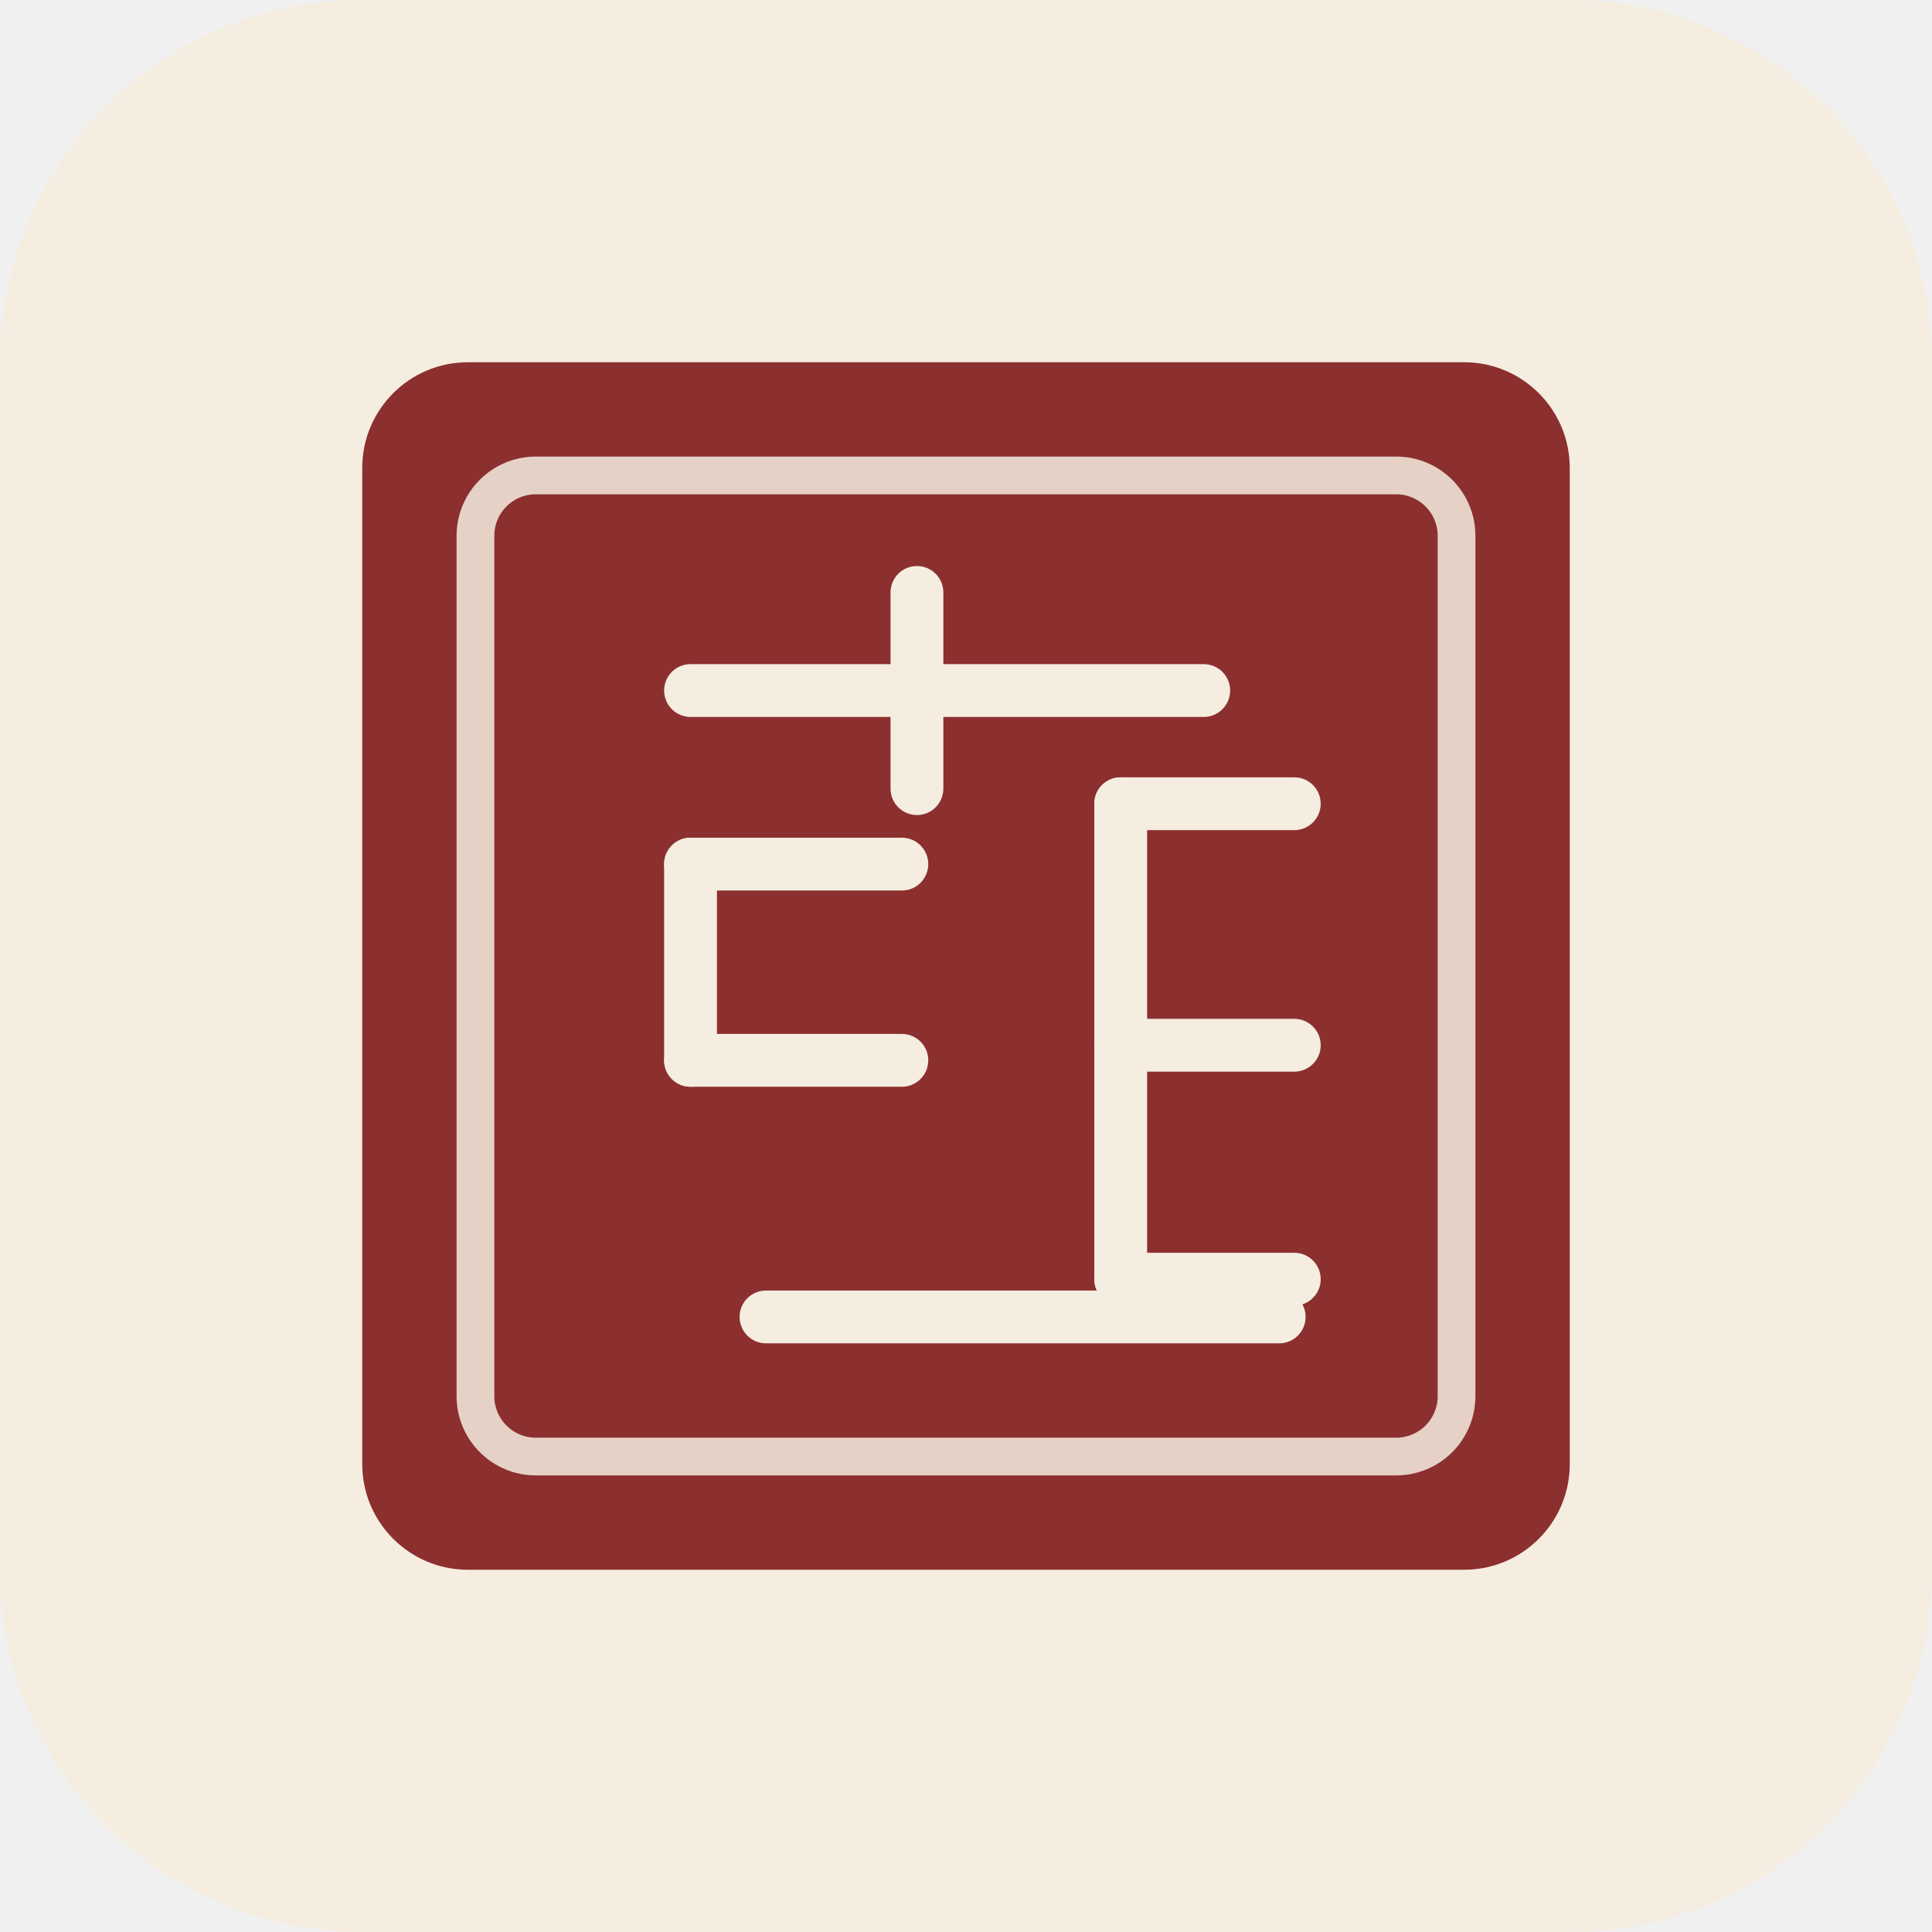
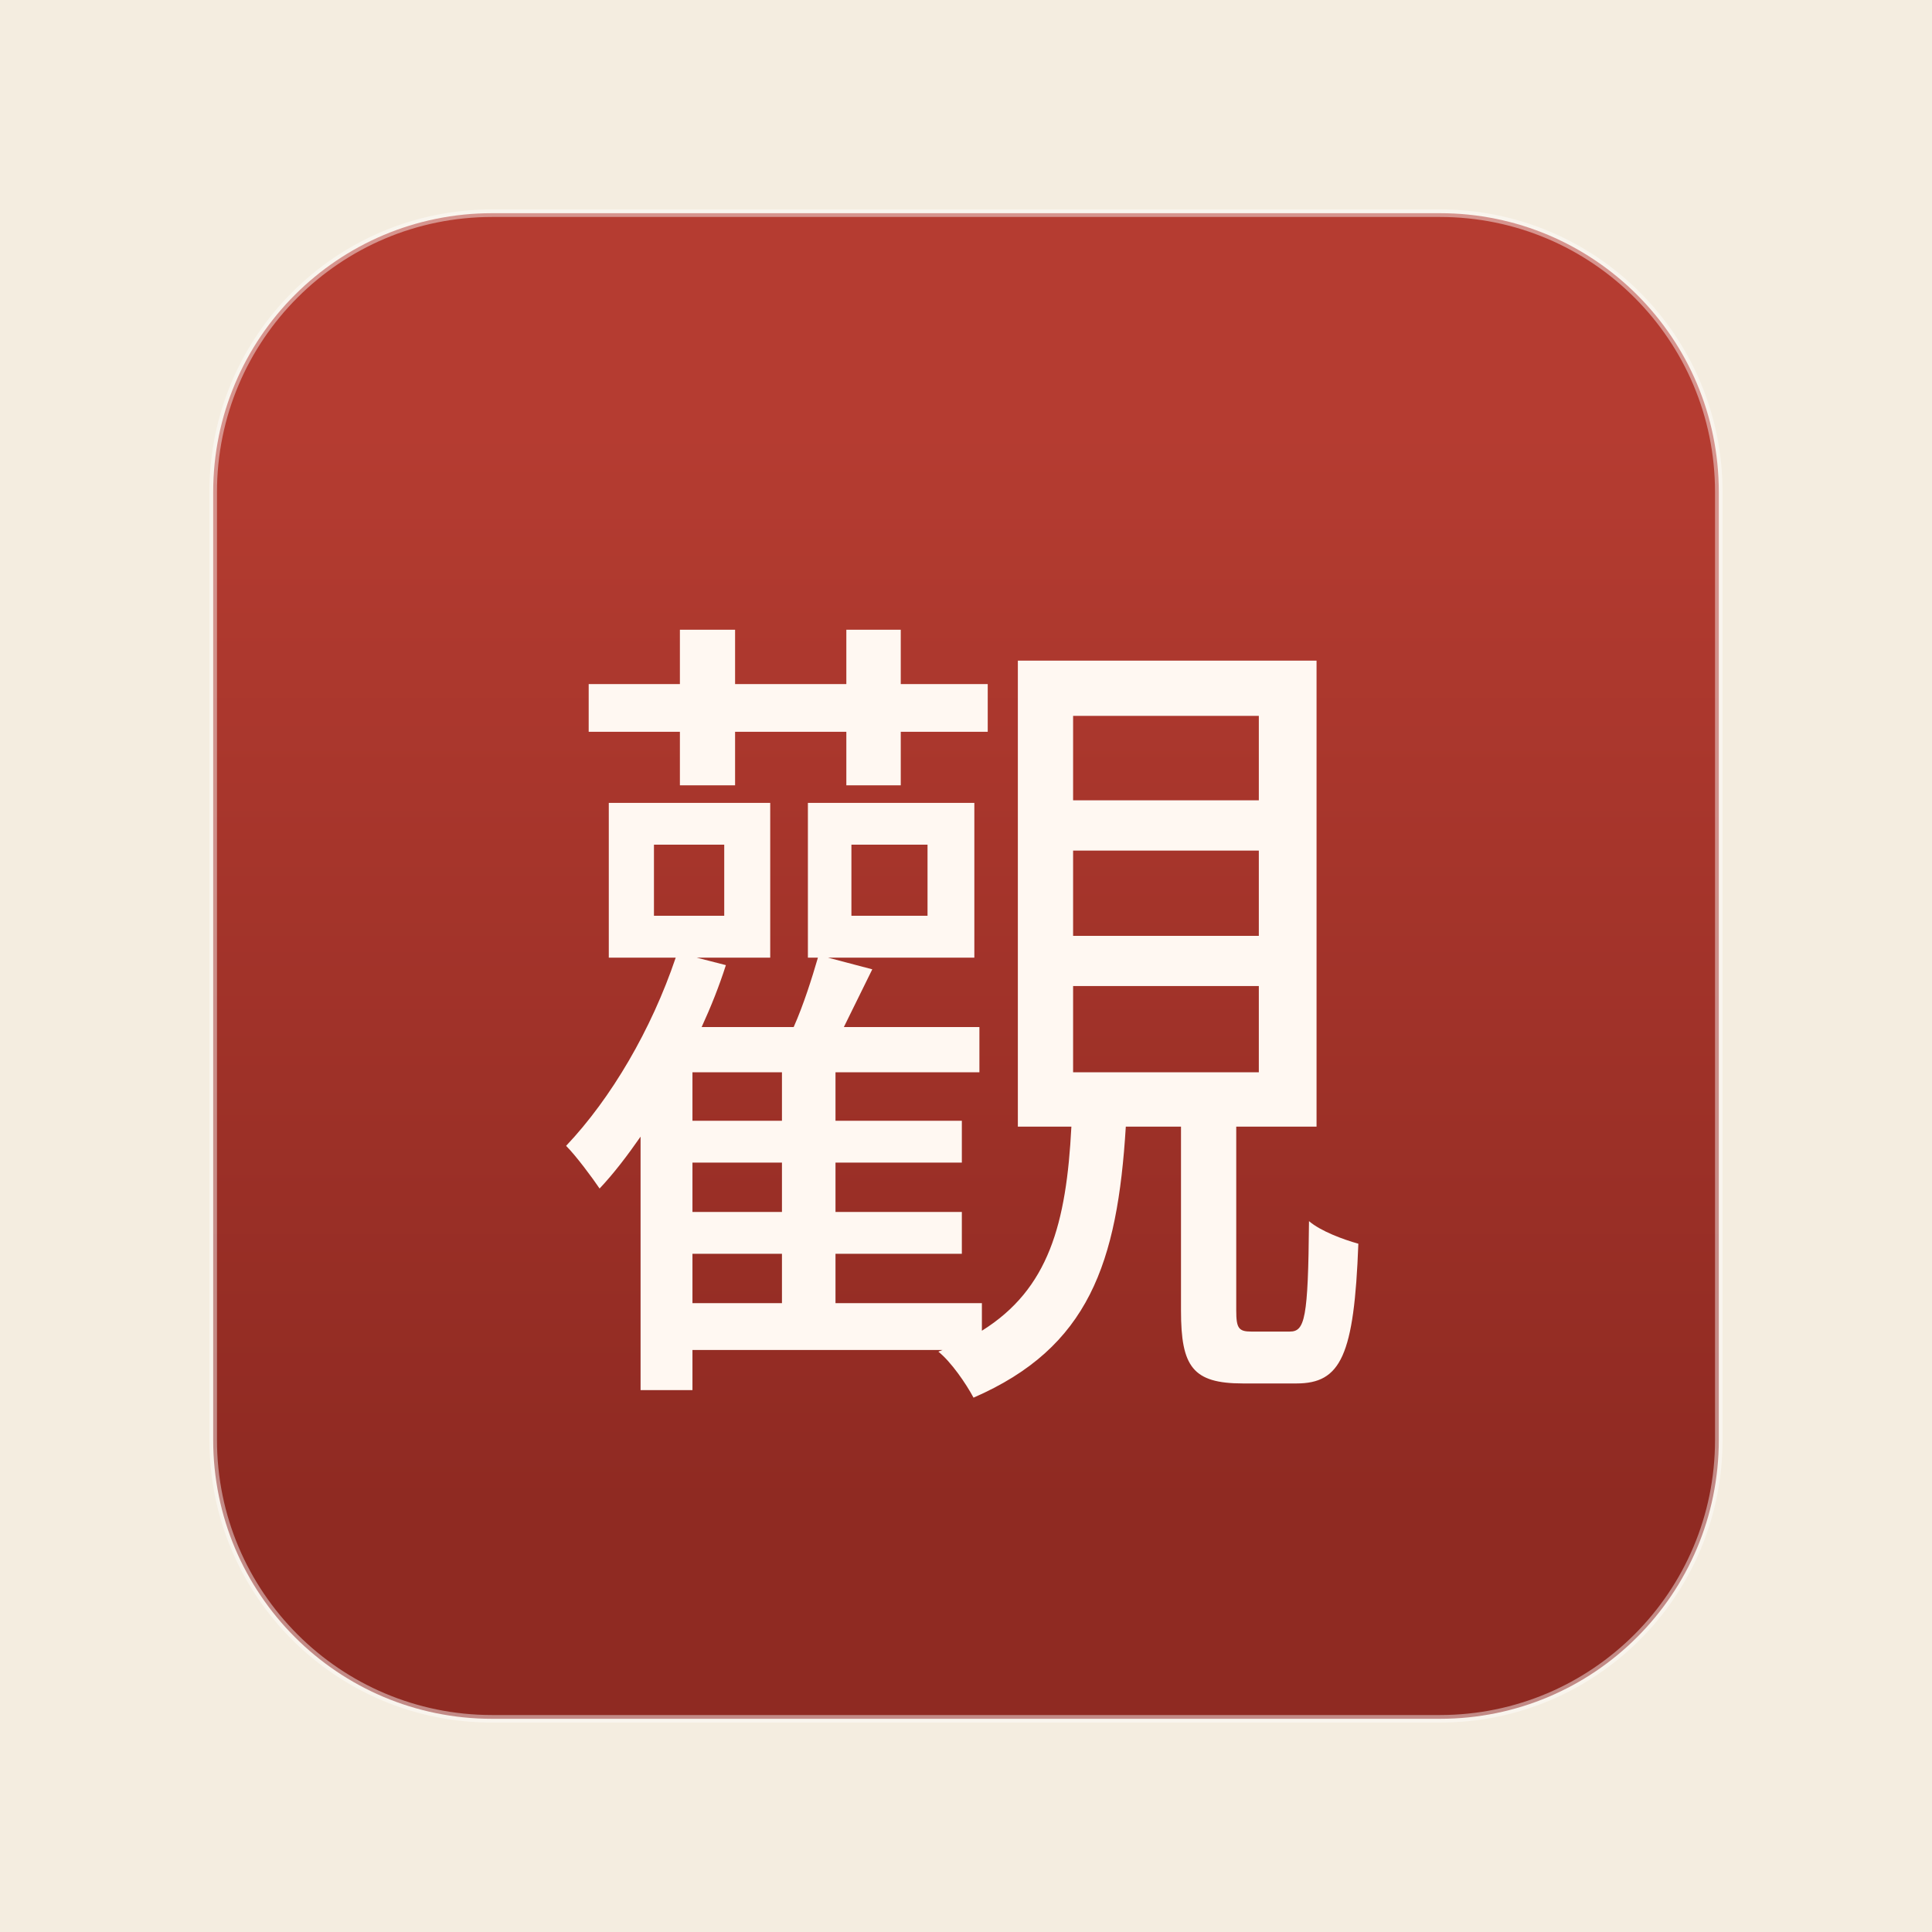
<svg xmlns="http://www.w3.org/2000/svg" viewBox="0 0 512 512" role="img" aria-label="观古定名">
-   <rect width="512" height="512" rx="96" fill="#f4ede0" />
-   <rect x="96" y="96" width="320" height="320" rx="28" fill="#8c2f2f" />
-   <rect x="126" y="126" width="260" height="260" rx="16" fill="none" stroke="#f4ede0" stroke-width="10" opacity="0.85" />
-   <g fill="#f4ede0">
-     <rect x="176" y="176" width="150" height="14" rx="7" />
-     <rect x="236" y="150" width="14" height="66" rx="7" />
-     <rect x="176" y="222" width="70" height="14" rx="7" />
-     <rect x="176" y="222" width="14" height="66" rx="7" />
-     <rect x="176" y="274" width="70" height="14" rx="7" />
-     <rect x="290" y="206" width="14" height="140" rx="7" />
-     <rect x="290" y="206" width="60" height="14" rx="7" />
-     <rect x="290" y="270" width="60" height="14" rx="7" />
-     <rect x="290" y="332" width="60" height="14" rx="7" />
-     <rect x="196" y="342" width="150" height="14" rx="7" />
-   </g>
+   <defs>
+     <linearGradient id="seal" x1="0" y1="0.14" x2="0" y2="0.86">
+       <stop offset="0" stop-color="#b53c31" />
+       <stop offset="1" stop-color="#8f2a22" />
+     </linearGradient>
+   </defs>
+   <rect width="512" height="512" fill="#f4ede0" />
+   <rect x="56.5" y="56.5" width="399" height="399" rx="73.9" ry="73.9" fill="url(#seal)" stroke="#ffffff" stroke-opacity="0.45" stroke-width="2" />
+   <text x="256" y="256" fill="#fff8f2" font-size="221.7" text-anchor="middle" dominant-baseline="central" font-family="STKaiti, KaiTi, 'Kaiti SC', '楷体', serif">觀</text>
</svg>
